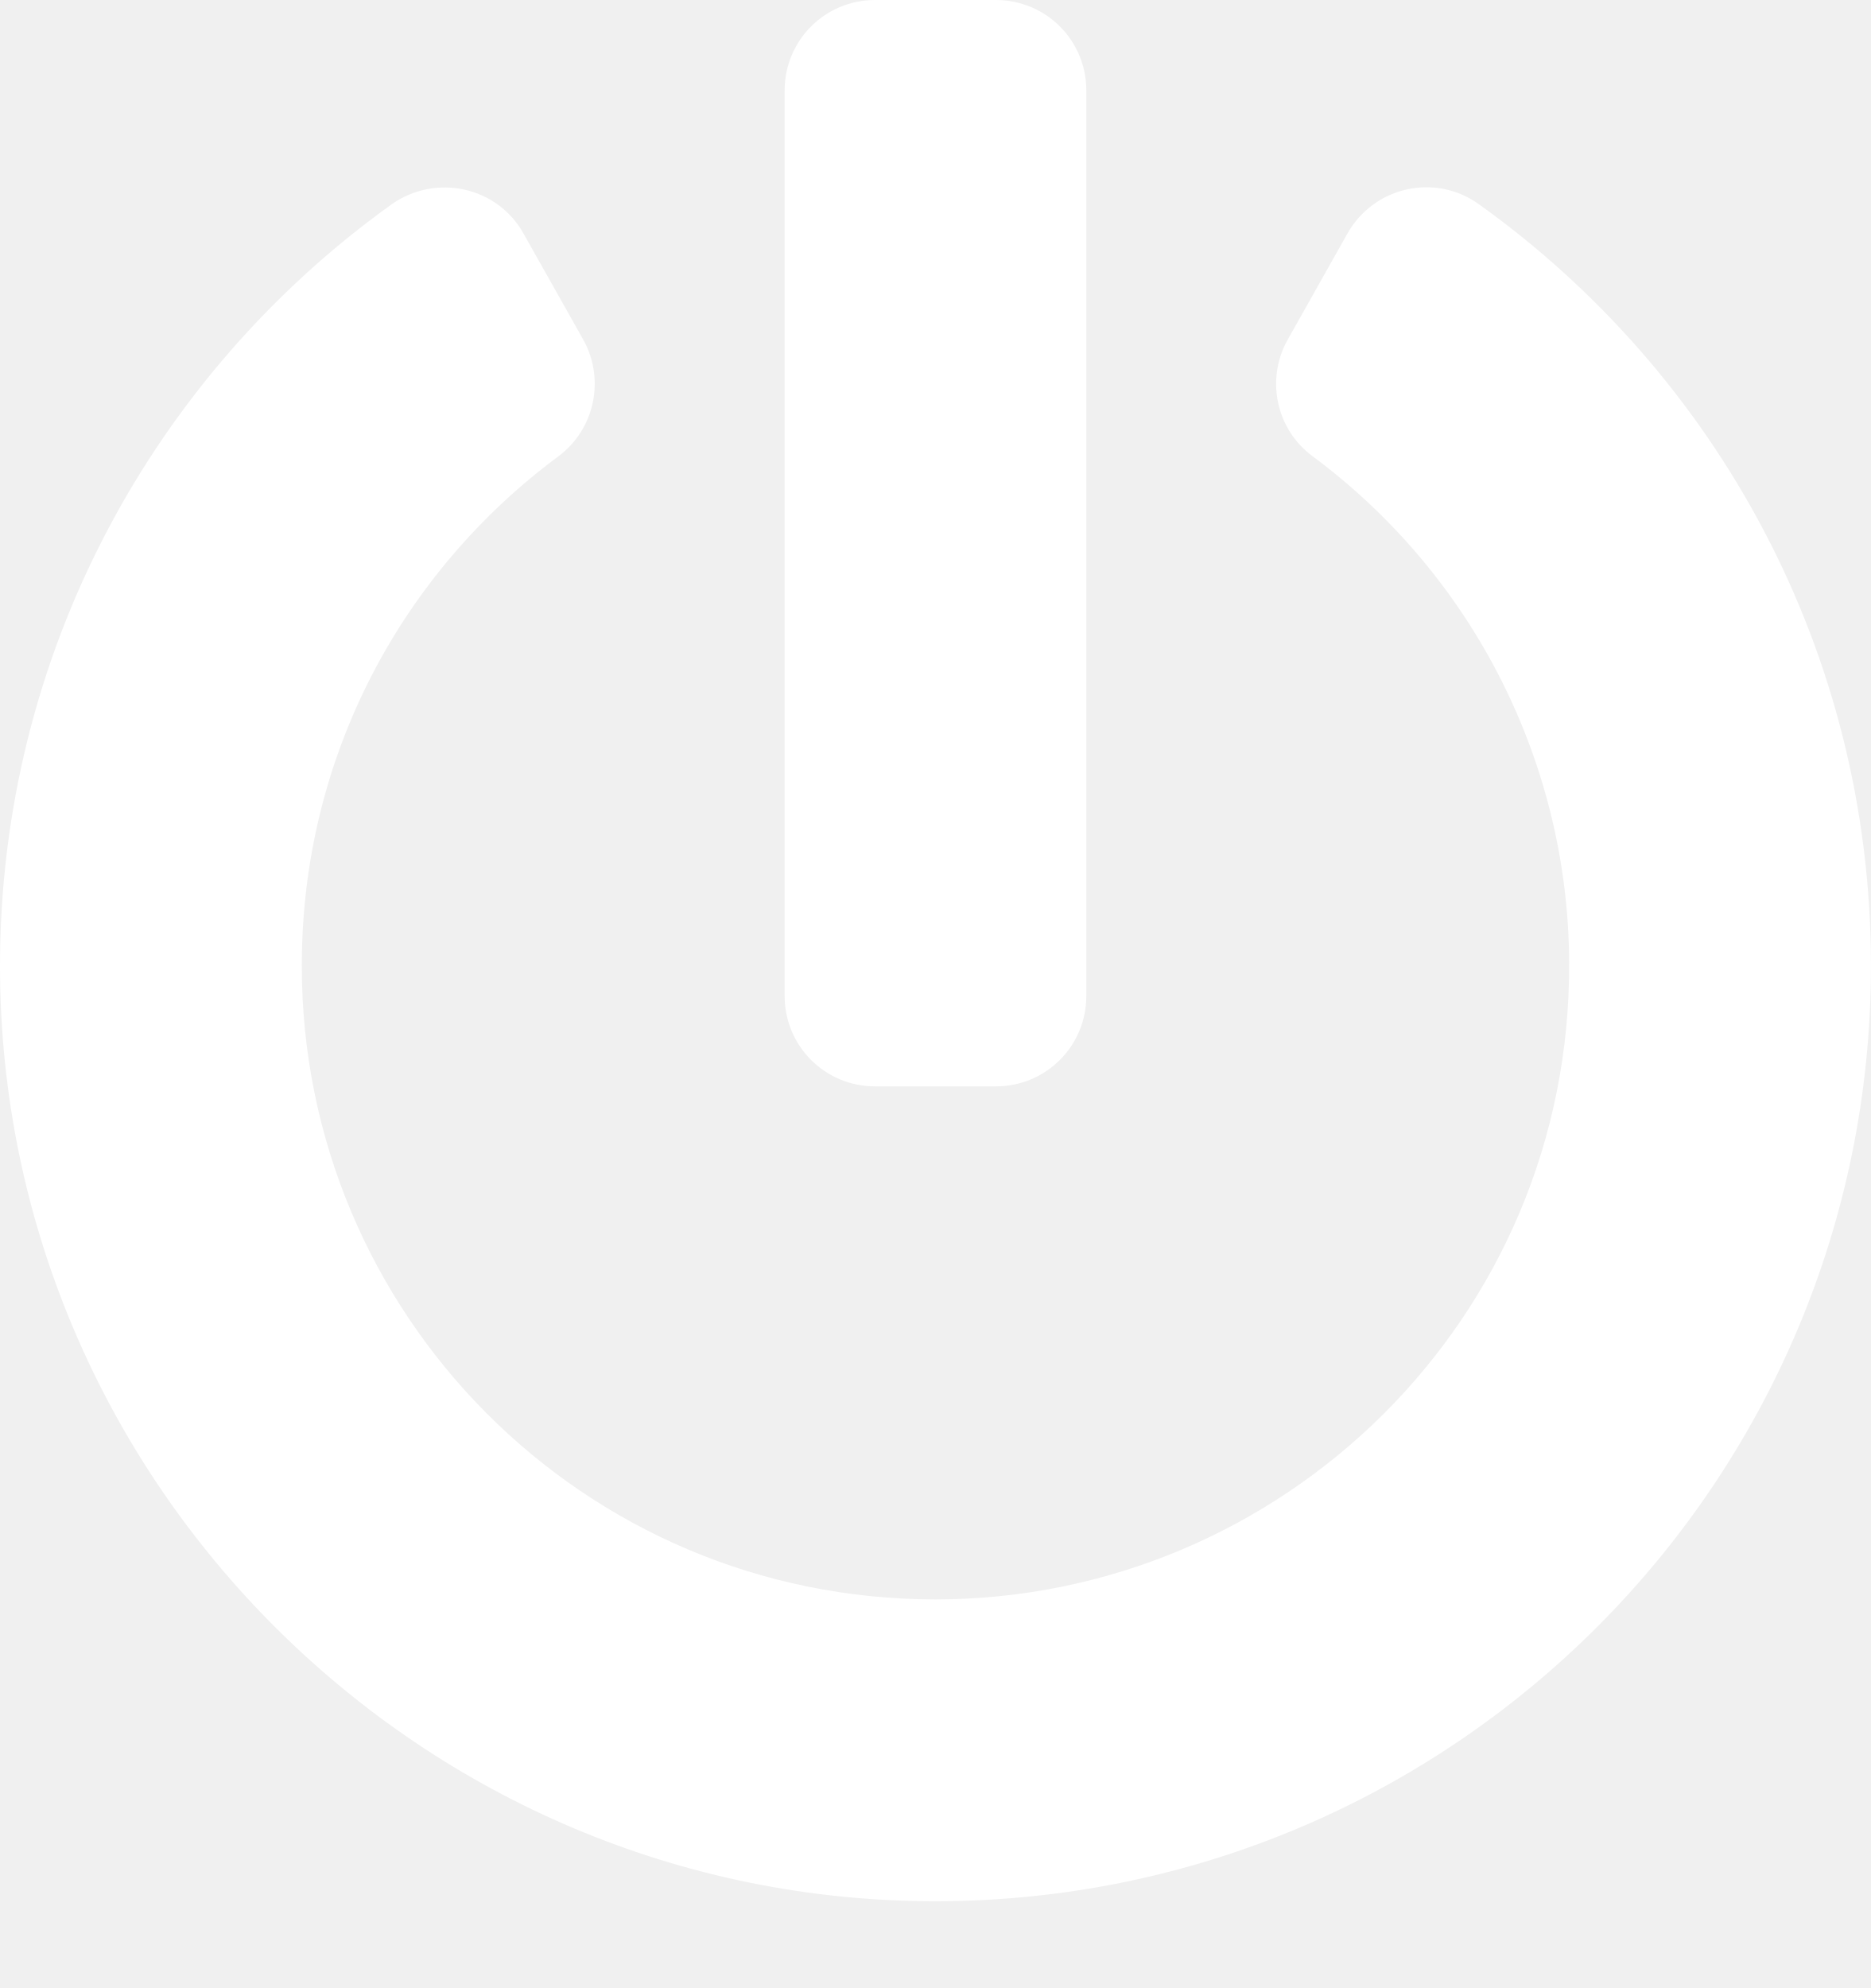
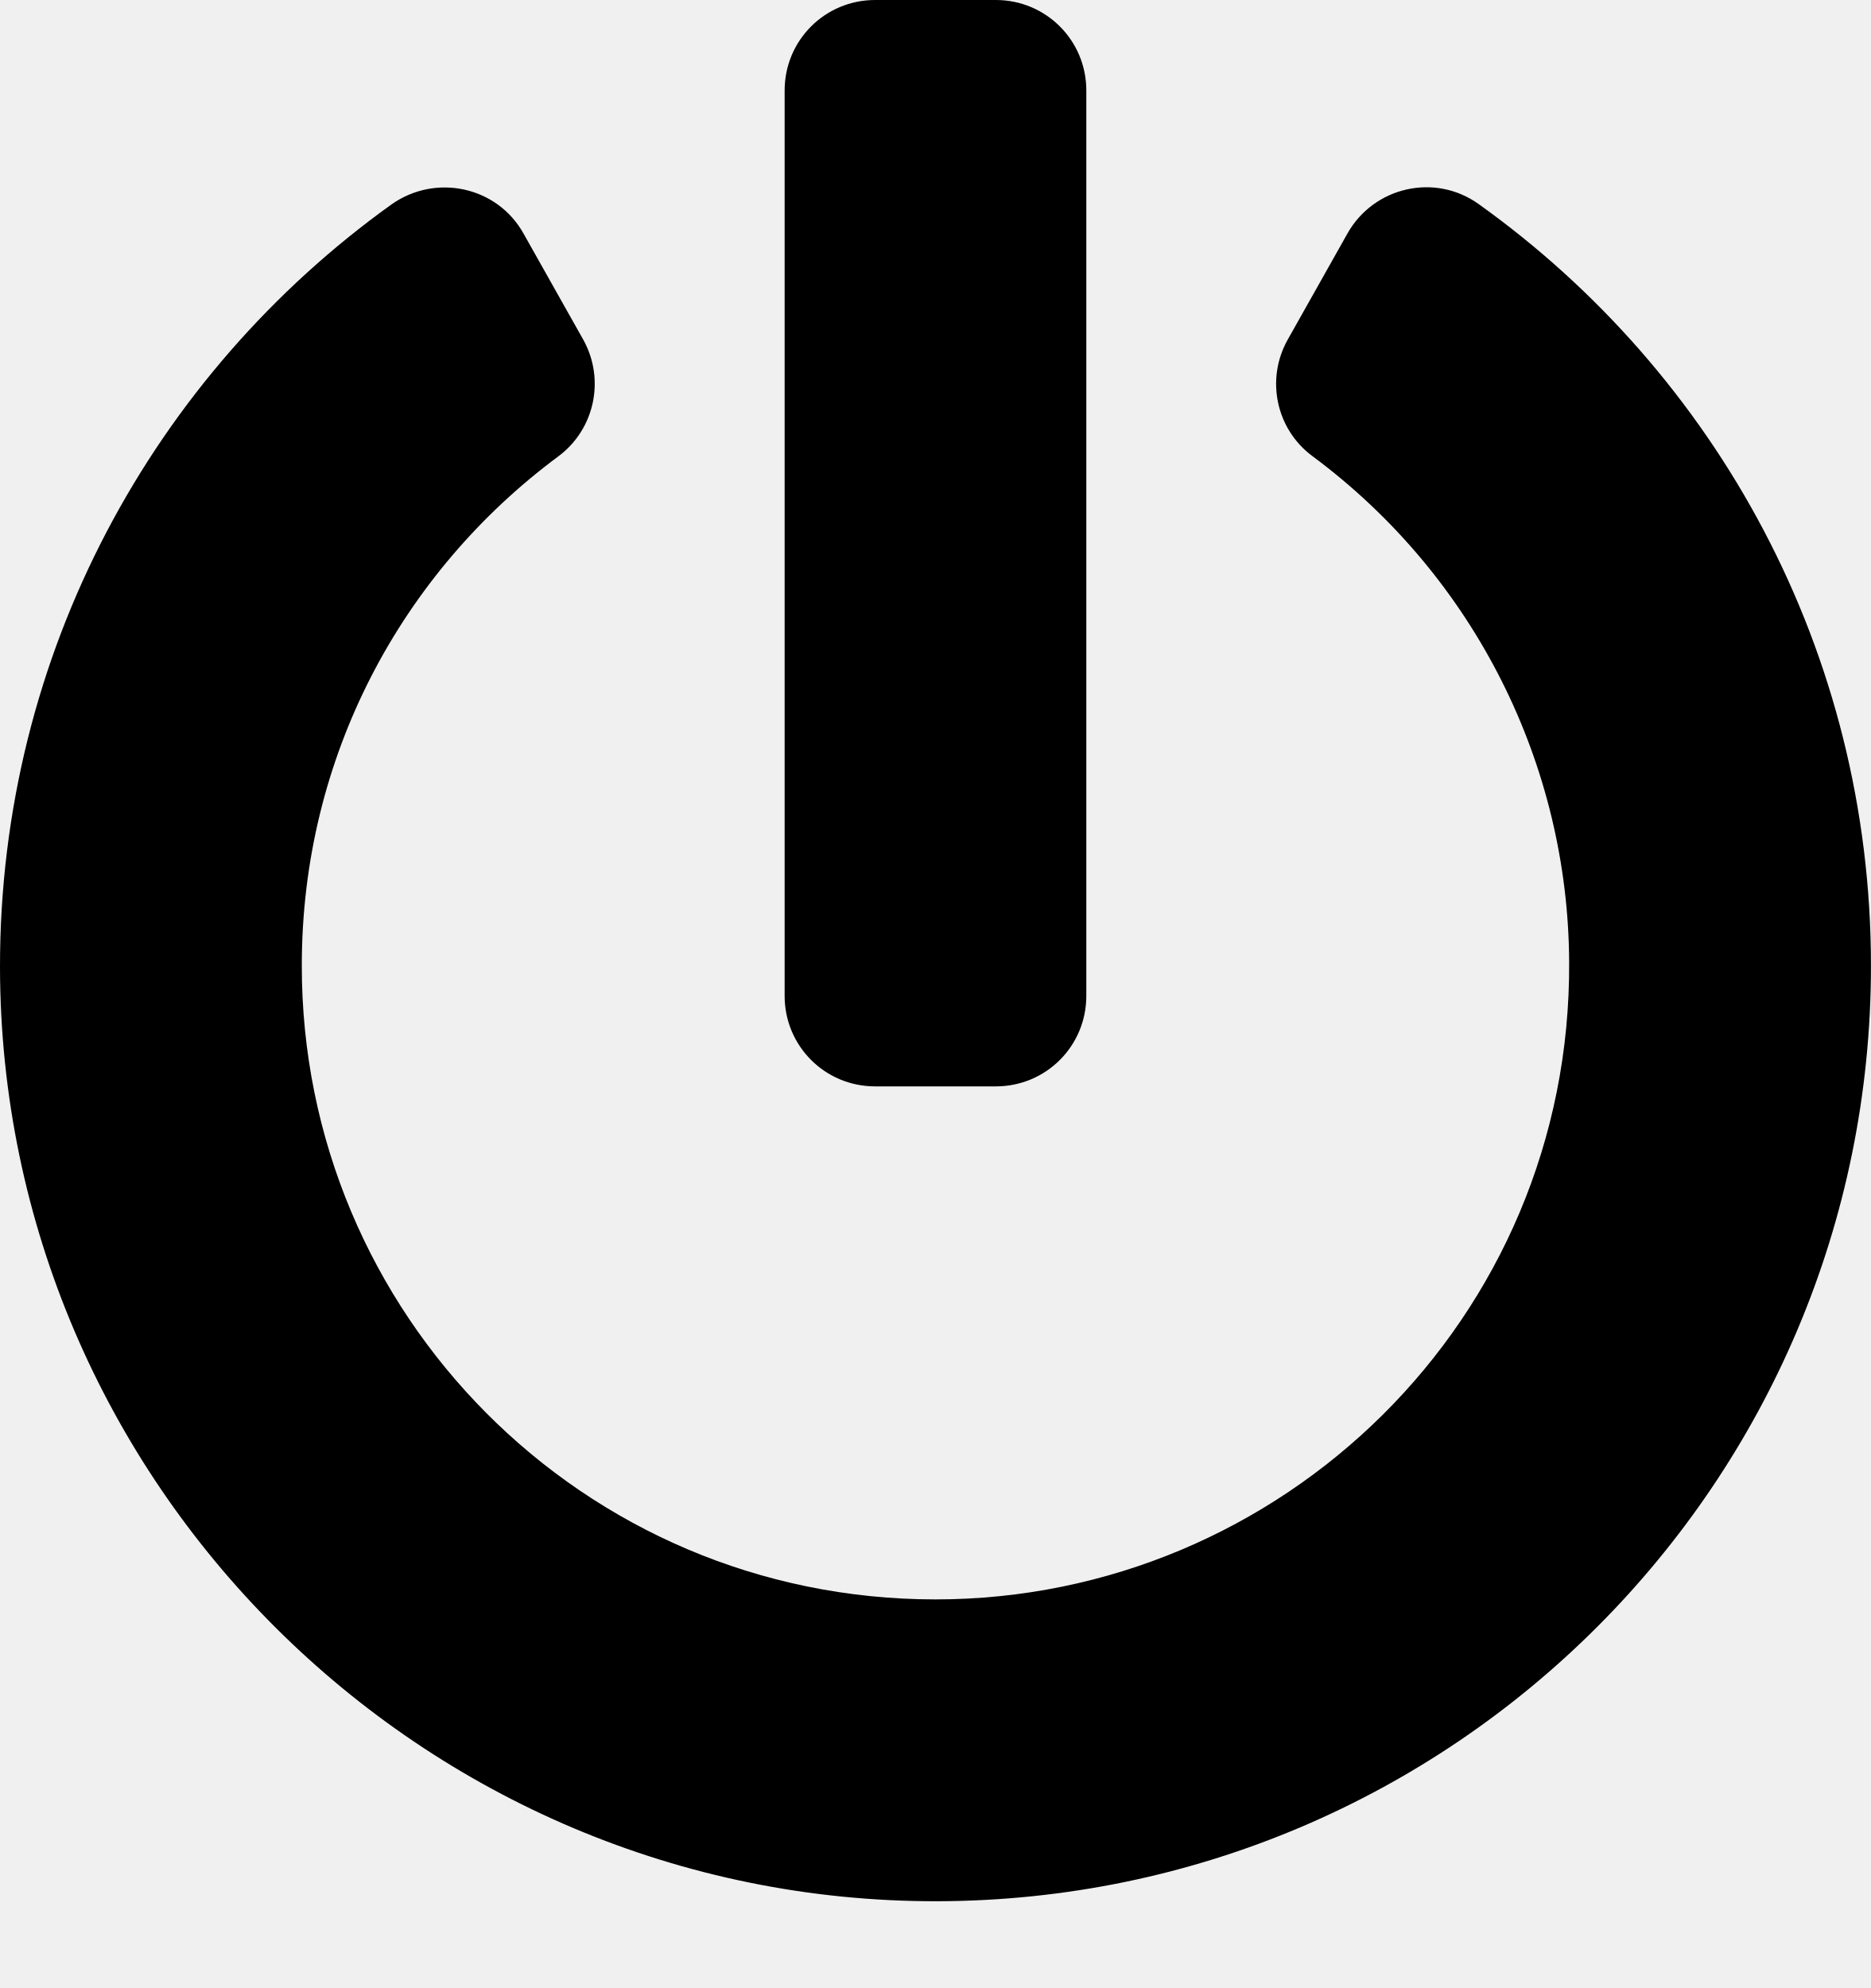
<svg xmlns="http://www.w3.org/2000/svg" width="16" height="17" viewBox="0 0 16 17" fill="none">
-   <path d="M12.645 1.745C14.677 3.197 16 5.571 16 8.258C16 12.671 12.426 16.248 8.016 16.258C3.613 16.268 0.006 12.677 5.88762e-06 8.271C-0.003 5.584 1.319 3.203 3.348 1.748C3.726 1.481 4.252 1.594 4.477 1.997L4.987 2.903C5.177 3.242 5.087 3.671 4.774 3.903C3.435 4.897 2.581 6.471 2.581 8.255C2.577 11.232 4.984 13.677 8 13.677C10.955 13.677 13.439 11.284 13.419 8.223C13.41 6.552 12.623 4.939 11.223 3.9C10.91 3.668 10.823 3.239 11.013 2.903L11.523 1.997C11.748 1.597 12.271 1.477 12.645 1.745ZM9.29 8.516V0.774C9.29 0.345 8.945 0 8.516 0H7.484C7.055 0 6.71 0.345 6.71 0.774V8.516C6.71 8.945 7.055 9.29 7.484 9.29H8.516C8.945 9.29 9.29 8.945 9.29 8.516Z" fill="white" />
+   <path d="M12.645 1.745C14.677 3.197 16 5.571 16 8.258C16 12.671 12.426 16.248 8.016 16.258C3.613 16.268 0.006 12.677 5.88762e-06 8.271C-0.003 5.584 1.319 3.203 3.348 1.748C3.726 1.481 4.252 1.594 4.477 1.997L4.987 2.903C5.177 3.242 5.087 3.671 4.774 3.903C3.435 4.897 2.581 6.471 2.581 8.255C2.577 11.232 4.984 13.677 8 13.677C10.955 13.677 13.439 11.284 13.419 8.223C13.41 6.552 12.623 4.939 11.223 3.9C10.91 3.668 10.823 3.239 11.013 2.903L11.523 1.997C11.748 1.597 12.271 1.477 12.645 1.745ZM9.29 8.516V0.774C9.29 0.345 8.945 0 8.516 0H7.484C7.055 0 6.71 0.345 6.71 0.774V8.516C6.71 8.945 7.055 9.29 7.484 9.29H8.516C8.945 9.29 9.29 8.945 9.29 8.516Z" fill="black" />
</svg>
